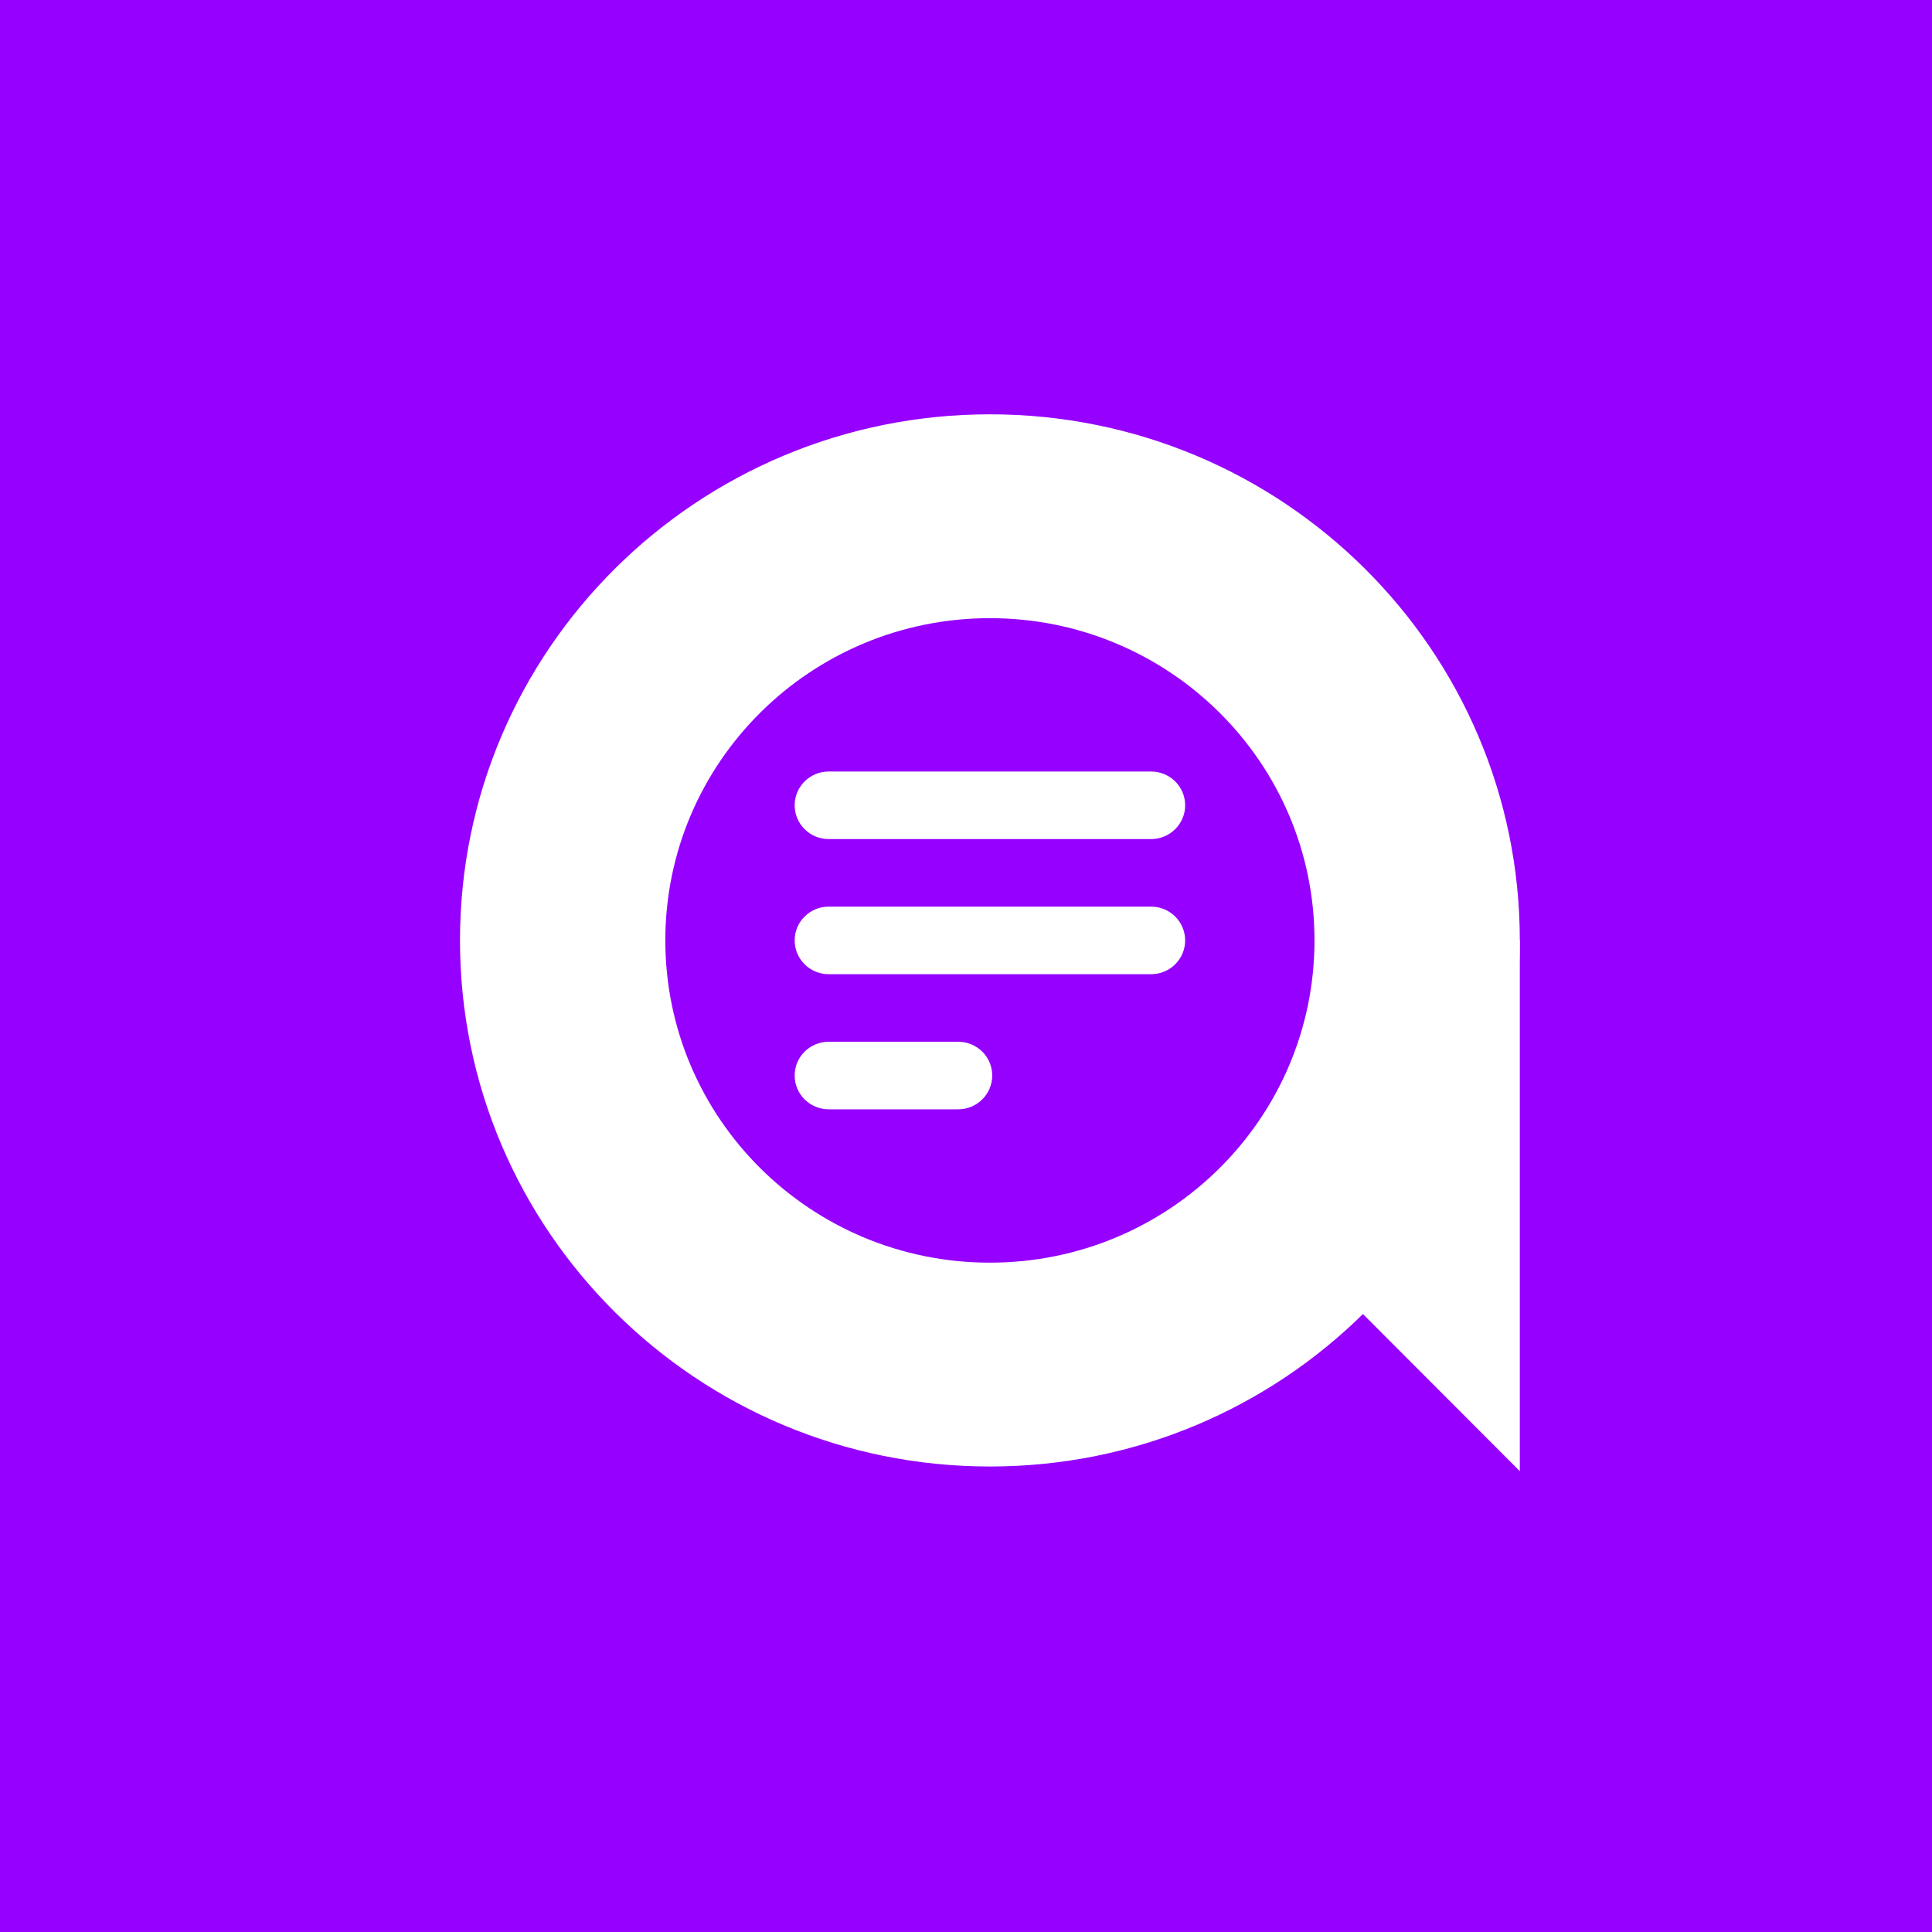
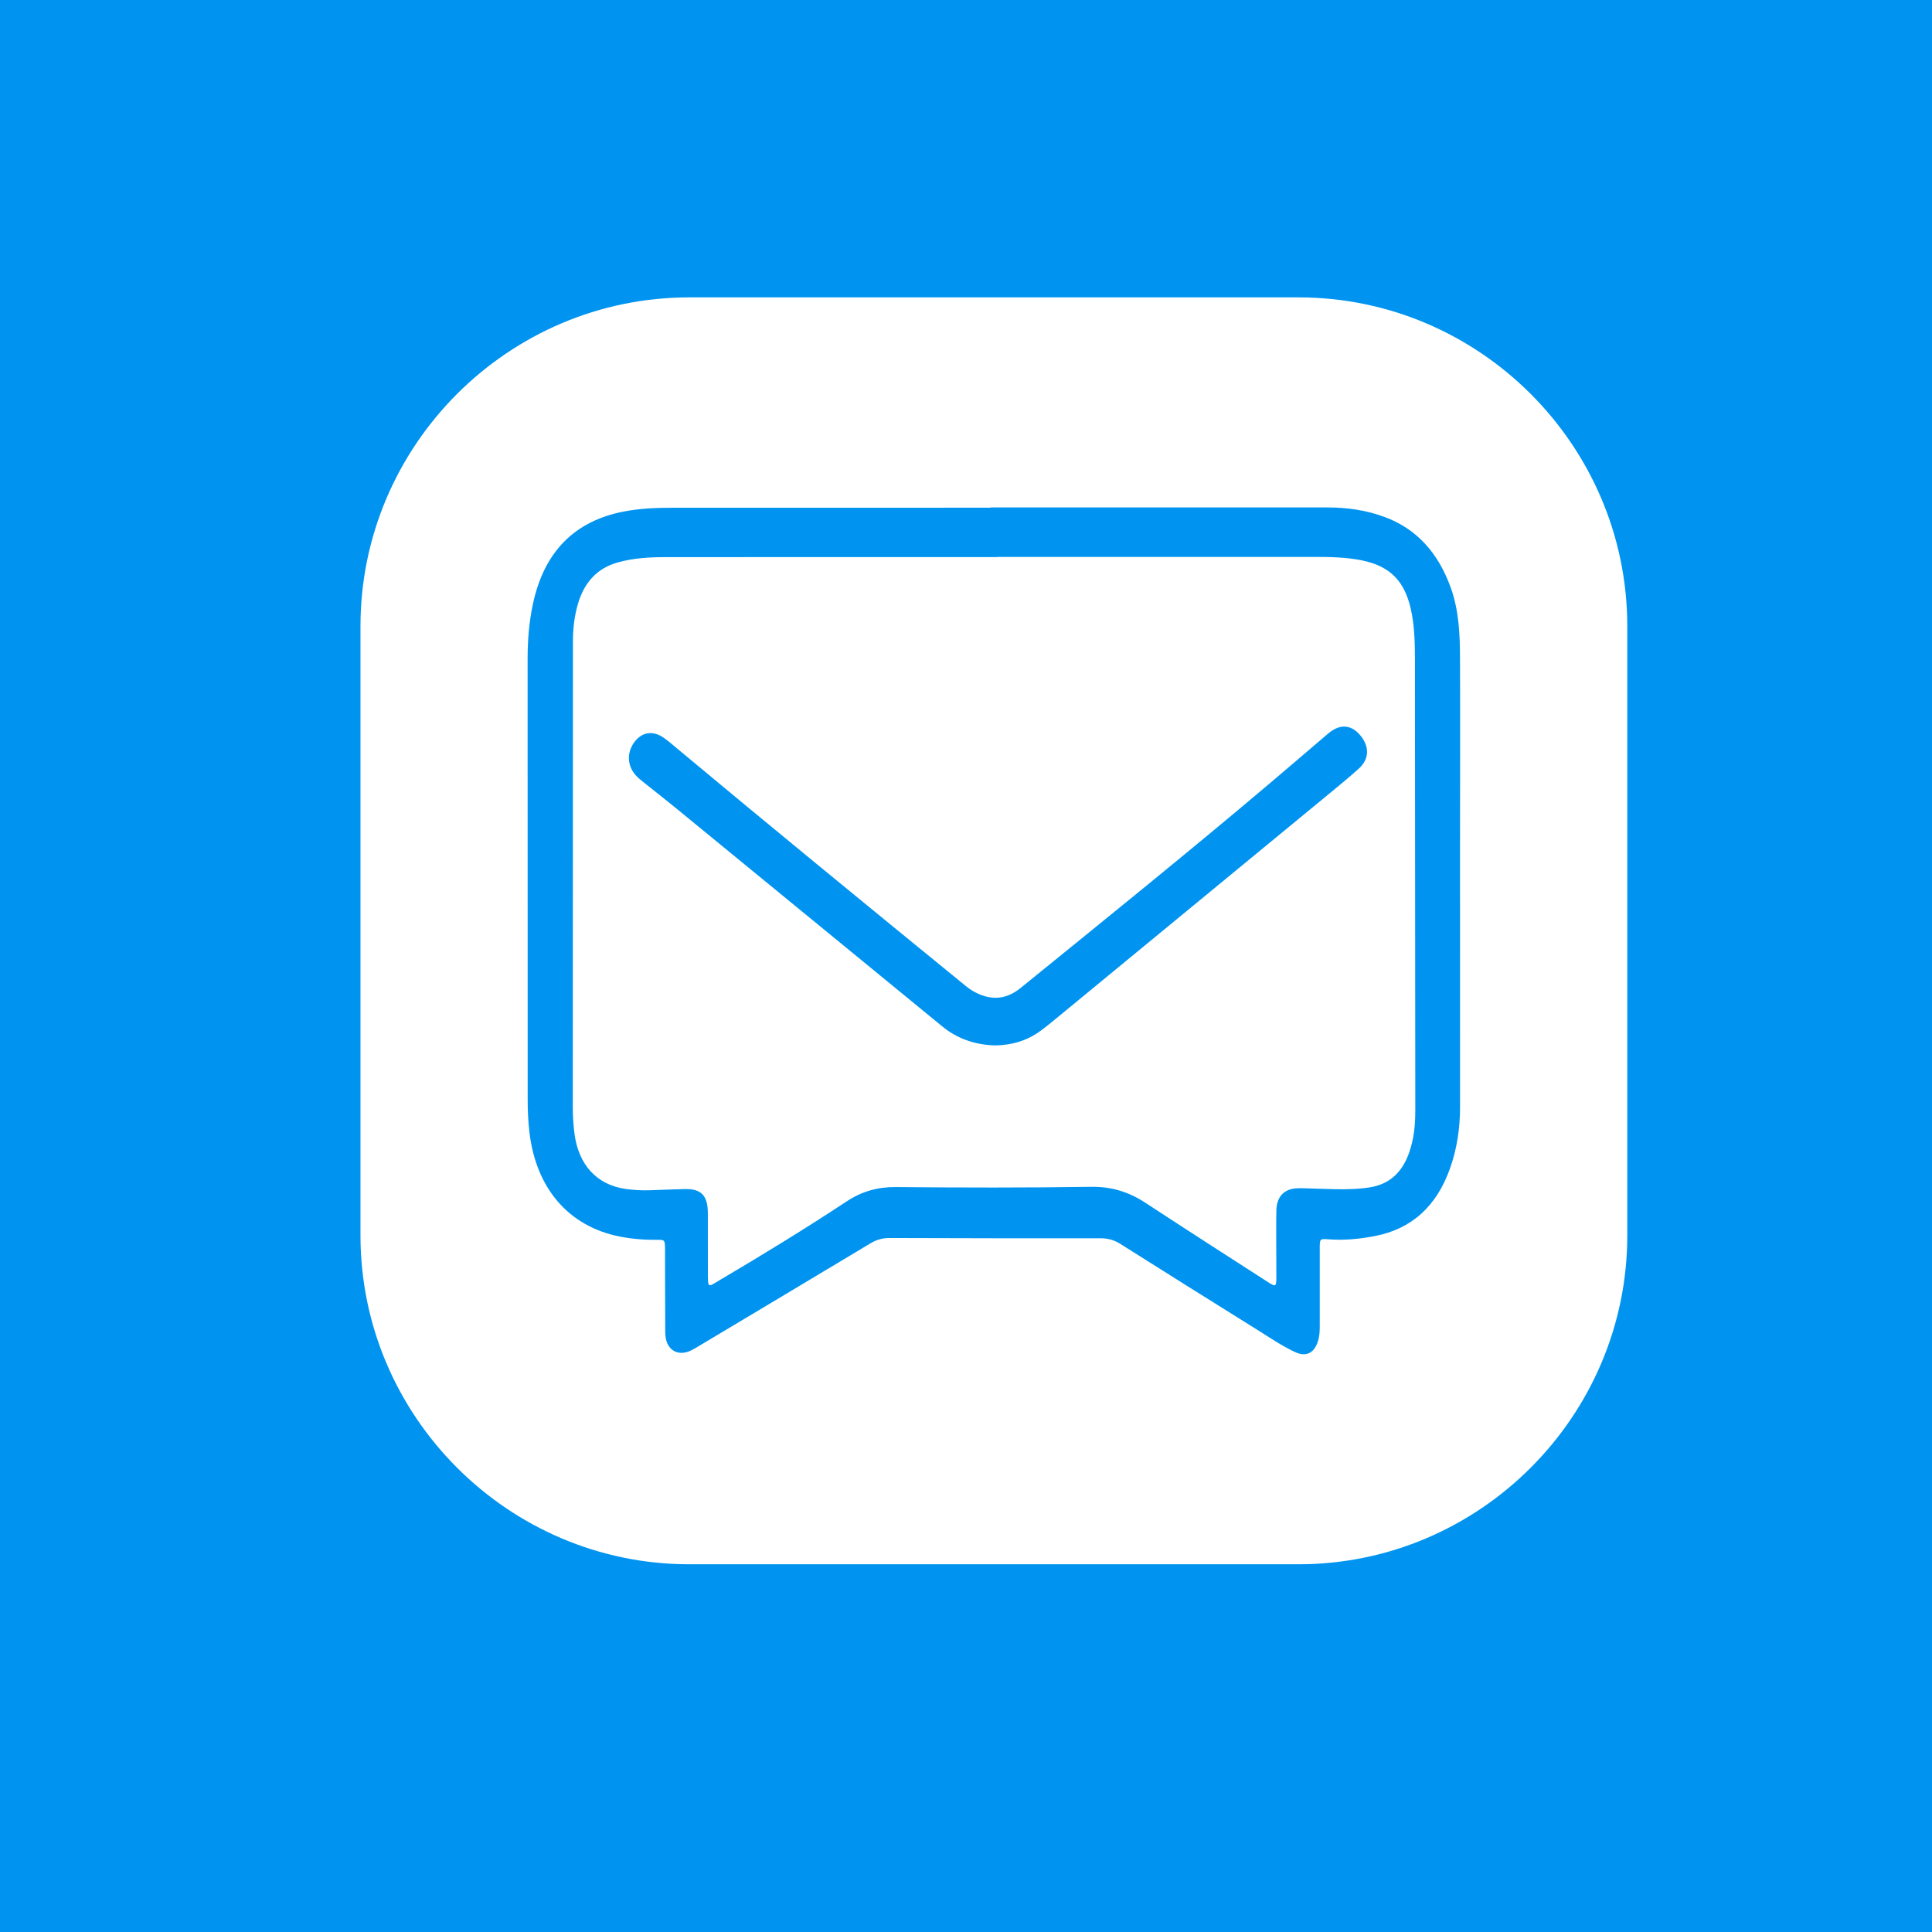
- <svg xmlns="http://www.w3.org/2000/svg" id="OBJECTS" viewBox="0 0 2000 2000">
+ <svg xmlns="http://www.w3.org/2000/svg" id="OBJECTS" version="1.1" viewBox="0 0 2000 2000">
  <defs>
    <style>
-       .cls-1 {
+       .st0 {
        fill: #fff;
+         fill-rule: evenodd;
      }

-       .cls-2 {
-         fill: #9600ff;
+       .st1 {
+         fill: #0094f0;
      }
    </style>
  </defs>
-   <g id="Object">
-     <path class="cls-2" d="M0,0v2000h2000V0H0Z" />
-   </g>
+   <rect class="st1" width="2000" height="2000" />
+   <path class="st0" d="M713.46,307.85h630.79c187.17,0,340.3,153.14,340.3,340.32v630.84c0,187.18-153.13,340.32-340.3,340.32h-630.79c-187.16,0-340.29-153.14-340.29-340.32v-630.84c0-187.18,153.13-340.32,340.29-340.32" />
  <g>
-     <ellipse class="cls-1" cx="1024.75" cy="973.51" rx="548.56" ry="544.61" />
-     <polygon class="cls-1" points="1024.75 973.51 1573.31 1522.94 1573.31 973.51 1024.75 973.51" />
-     <ellipse class="cls-2" cx="1024.75" cy="973.51" rx="336.01" ry="333.59" />
-     <g>
-       <path class="cls-1" d="M1191.64,868.61h-333.79c-19.45,0-35.22-15.65-35.22-34.97h0c0-19.31,15.77-34.97,35.22-34.97h333.79c19.45,0,35.22,15.66,35.22,34.97h0c0,19.31-15.77,34.97-35.22,34.97Z" />
-       <path class="cls-1" d="M1191.64,1008.48h-333.79c-19.45,0-35.22-15.66-35.22-34.97h0c0-19.31,15.77-34.97,35.22-34.97h333.79c19.45,0,35.22,15.66,35.22,34.97h0c0,19.31-15.77,34.97-35.22,34.97Z" />
-       <path class="cls-1" d="M991.93,1148.35h-134.08c-19.45,0-35.22-15.66-35.22-34.97h0c0-19.31,15.77-34.97,35.22-34.97h134.08c19.45,0,35.22,15.66,35.22,34.97h0c0,19.31-15.77,34.97-35.22,34.97Z" />
-     </g>
+     <path class="st1" d="M1025.4,525.27c116.07,0,232.14,0,348.21,0,20.2,0,40.02,2.68,59.27,9.72,33.81,12.36,56.05,37.55,68.96,73.42,8.46,23.5,9.46,48.14,9.56,72.8.26,64.77.02,129.54.01,194.32-.01,90.13-.02,180.27.03,270.4.01,21.81-3.09,42.94-10.3,63.36-13.94,39.51-39.85,62.99-78.04,70.3-15.81,3.03-31.7,4.57-47.77,3.35-8.95-.68-9.1-.57-9.13,9-.07,26.73-.03,53.46,0,80.19,0,4.81-.1,9.6-1.29,14.27-3.56,13.93-12.28,18.85-24.31,13.24-14.16-6.61-27.19-15.63-40.52-23.94-46.86-29.2-93.65-58.53-140.34-88.03-6.51-4.11-13.05-5.83-20.52-5.82-72.78.08-145.56,0-218.34-.27-7.14-.03-13.37,1.67-19.64,5.44-59.34,35.69-118.8,71.14-178.22,106.66-4.13,2.47-8.19,5.07-12.87,6.19-10.84,2.6-19.5-3.76-21.12-15.74-.46-3.37-.4-6.84-.42-10.26-.08-24.67-.13-49.35-.18-74.02,0-2.74.1-5.49,0-8.22-.25-7.76-.46-8.25-7.52-8.16-13.21.16-26.3-.82-39.31-3.39-52.72-10.37-86.73-49.68-93.54-108.06-1.27-10.91-1.81-21.82-1.81-32.8-.01-152.51-.07-305.01-.07-457.52,0-18.88,1.5-37.62,5.41-56.08,11.64-54.9,43.56-86.17,93.8-96.04,17.36-3.41,34.93-3.97,52.5-3.98,109.17-.06,218.34-.03,327.51-.03v-.32ZM1032.61,576.5v.2c-114.81,0-229.63-.05-344.44.05-16.32.01-32.6,1.01-48.54,5.44-21.29,5.92-34.89,20.57-41.45,43.3-3.61,12.53-5.07,25.43-5.08,38.5-.07,161.07-.07,322.14-.14,483.21,0,8.59.61,17.1,1.64,25.6,4.02,32.99,23.28,53.91,53.45,58.06,8.11,1.12,16.25,1.53,24.41,1.29,12.23-.35,24.45-1.01,36.68-1.25,16.91-.34,23.61,6.9,23.61,25.03,0,20.22.03,40.44.05,60.66.02,17.88-.19,15.91,12.8,8.25,44.16-26.04,87.93-52.84,130.89-81.18,15.84-10.45,32.29-14.99,50.88-14.82,67.44.61,134.89.76,202.33-.25,20.7-.31,38.74,5.17,56.16,16.61,41.67,27.35,83.59,54.24,125.47,81.21,9.79,6.3,9.94,6.07,9.93-5.86,0-6.85-.04-13.71-.04-20.56,0-15.76-.27-31.53.1-47.29.31-13.53,7.61-21.43,19.94-22.5,3.12-.27,6.27-.2,9.4-.11,10.66.29,21.32.79,31.98.96,11.92.18,23.8-.02,35.66-1.95,19.91-3.25,33.01-15.15,40.28-35.47,5.01-13.98,6.54-28.47,6.53-43.32-.14-156.27-.25-312.55-.38-468.82-.01-13.03-.28-26.05-2.08-38.96-4.81-34.61-18.03-55.71-53.8-62.64-15.84-3.07-31.81-3.37-47.81-3.36-109.48,0-218.96,0-328.44,0Z" />
+     <path class="st1" d="M1030.14,1082.24c-19.64-.62-38.31-6.26-54.76-19.75-92.51-75.89-185.07-151.73-277.64-227.54-10.03-8.22-20.29-16.1-30.39-24.23-3.27-2.63-6.66-5.22-9.45-8.41-8.62-9.84-9.08-23.03-1.52-33.64,7.61-10.67,18.92-12.84,30.14-5.3,5.05,3.4,9.7,7.54,14.43,11.48,97.18,81.08,195.04,161.18,293.01,241.12,4.27,3.48,8.47,7.2,13.15,9.9,16.89,9.73,33.33,9.94,49.31-3.03,86.31-70.08,172.84-139.84,257.86-211.79,19.09-16.15,38.06-32.45,57.1-48.68,1.98-1.68,3.92-3.43,6-4.95,11.24-8.22,22.21-6.73,31.1,4.15,9.36,11.46,8.99,24.37-1.84,34.1-11.85,10.66-24.21,20.66-36.47,30.76-91.62,75.48-183.27,150.91-274.93,226.34-6.01,4.94-12.02,9.9-18.26,14.48-13.95,10.23-29.55,14.63-46.83,14.99Z" />
  </g>
</svg>
